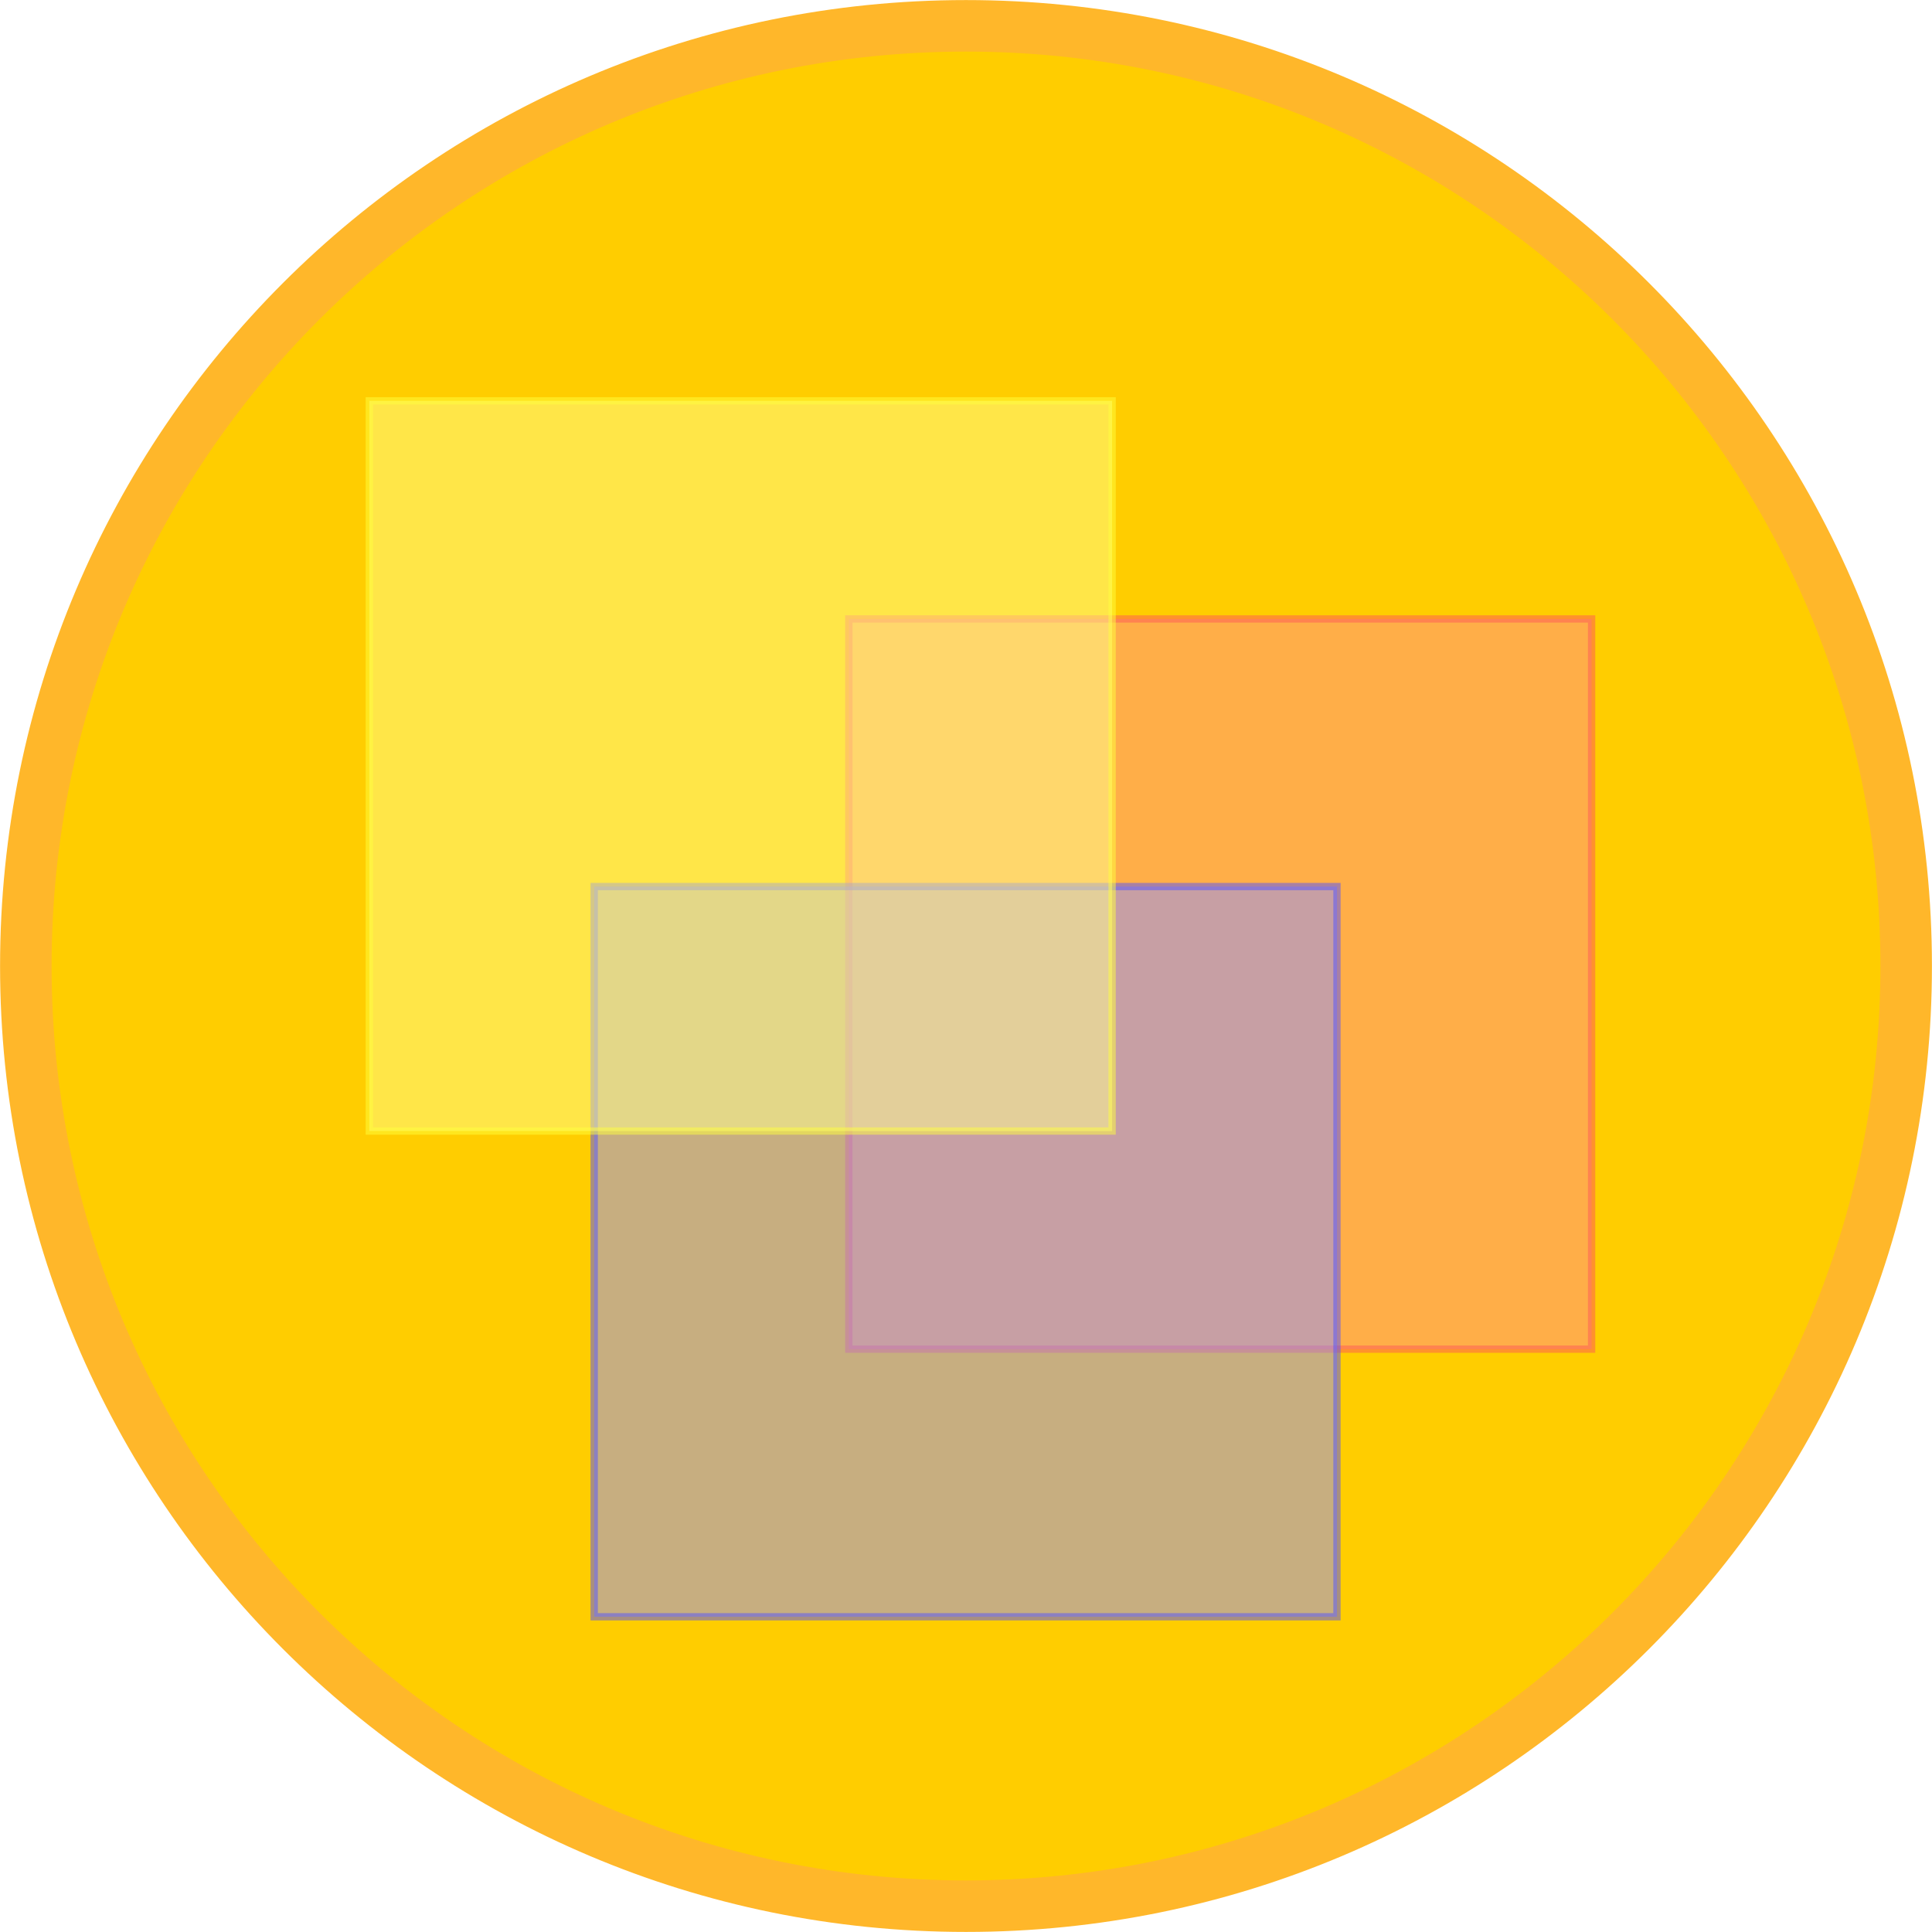
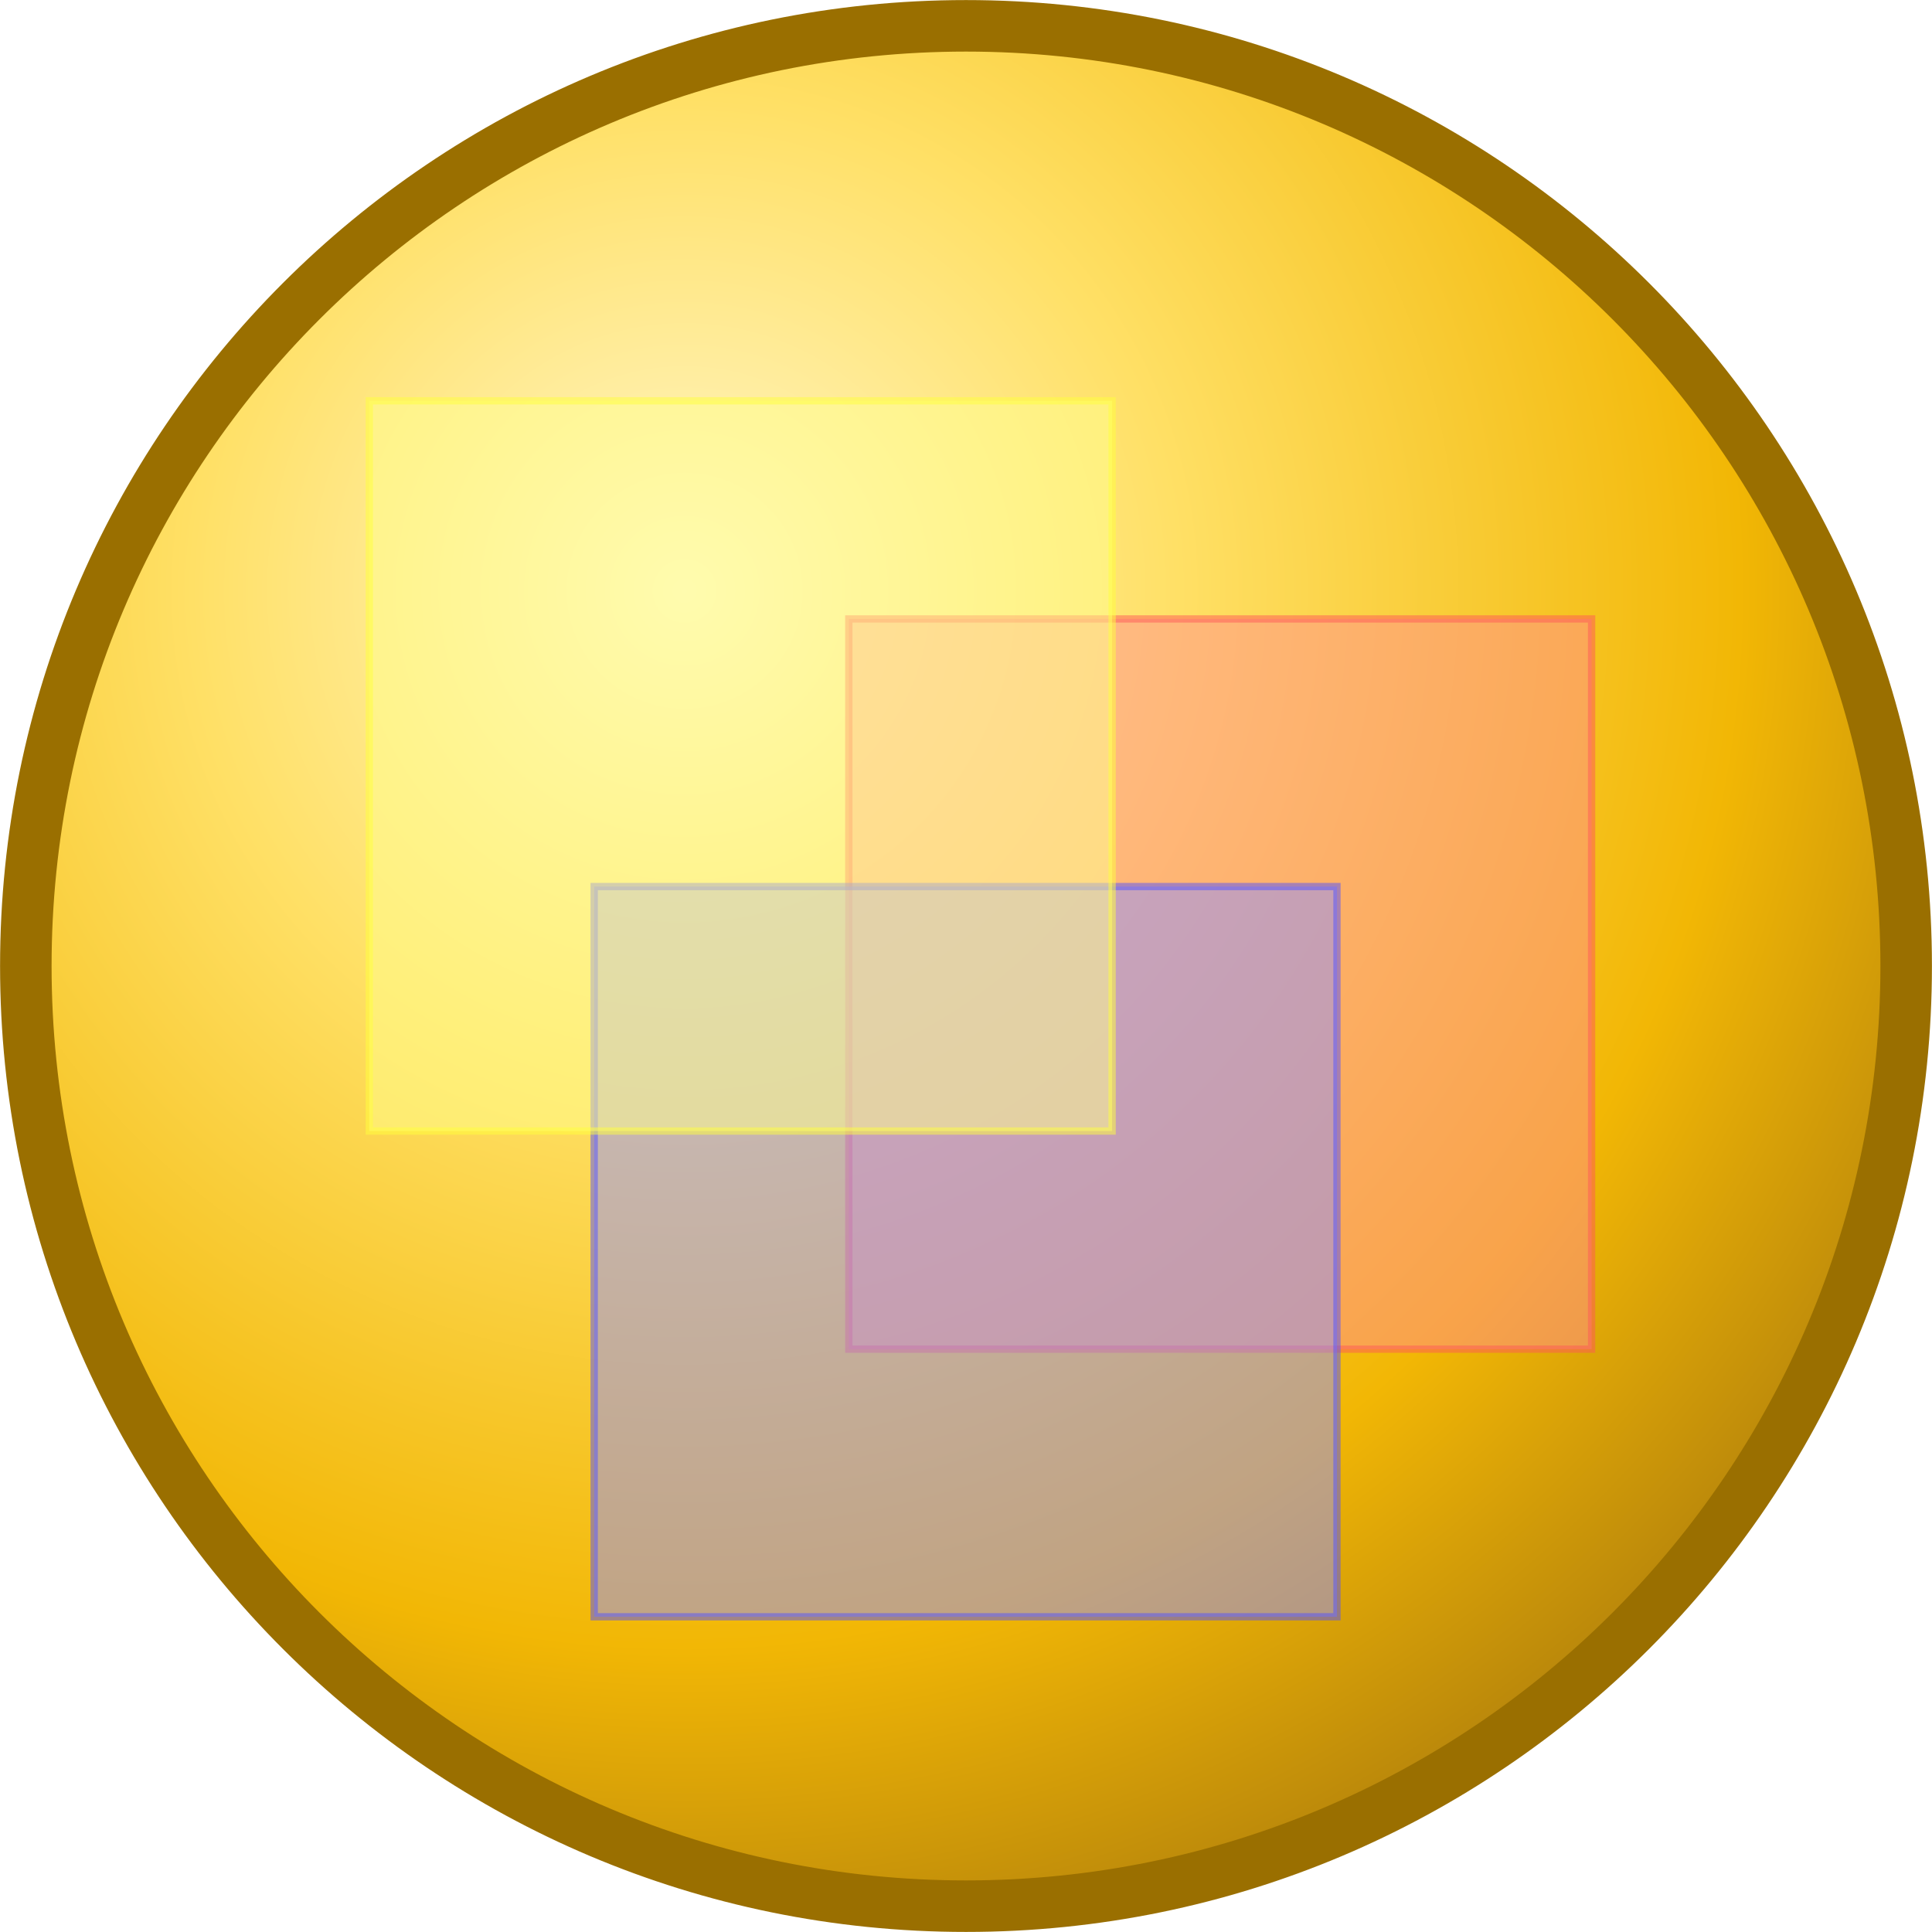
<svg xmlns="http://www.w3.org/2000/svg" width="300" height="300" version="1.1" id="svg6">
-   <defs id="defs6" />
-   <circle cx="150" cy="150" r="145.99" fill="#ffcd00" stroke="#ffb72a" stroke-width="8" id="circle1" />
+   <defs id="golddefs">
+     <radialGradient id="goldSheen" cx="35%" cy="30%" r="75%">
+       <stop offset="0" stop-color="#fff7cc" />
+       <stop offset="0.35" stop-color="#ffe066" />
+       <stop offset="0.75" stop-color="#f2b705" />
+       <stop offset="1" stop-color="#b8860b" />
+     </radialGradient>
+   </defs>
+   <circle cx="150" cy="150" r="145.99" fill="url(#goldSheen)" stroke="#9a6f00" stroke-width="8" id="circle1" />
  <rect style="fill:#ff9090;fill-opacity:0.5;stroke:#ff5858;stroke-width:1.135;stroke-dasharray:none;stroke-opacity:0.5" id="rect1-5-1" width="115.339" height="113.388" x="131.804" y="96.109" />
  <rect style="fill:#9090ff;fill-opacity:0.5;stroke:#5252ff;stroke-width:1.135;stroke-dasharray:none;stroke-opacity:0.5" id="rect1-5" width="115.339" height="113.388" x="92.266" y="137.664" />
  <rect style="fill:#ffff90;fill-opacity:0.5;stroke:#ffff3d;stroke-width:1.135;stroke-dasharray:none;stroke-opacity:0.5" id="rect1" width="115.339" height="113.388" x="57.349" y="62.239" />
</svg>
